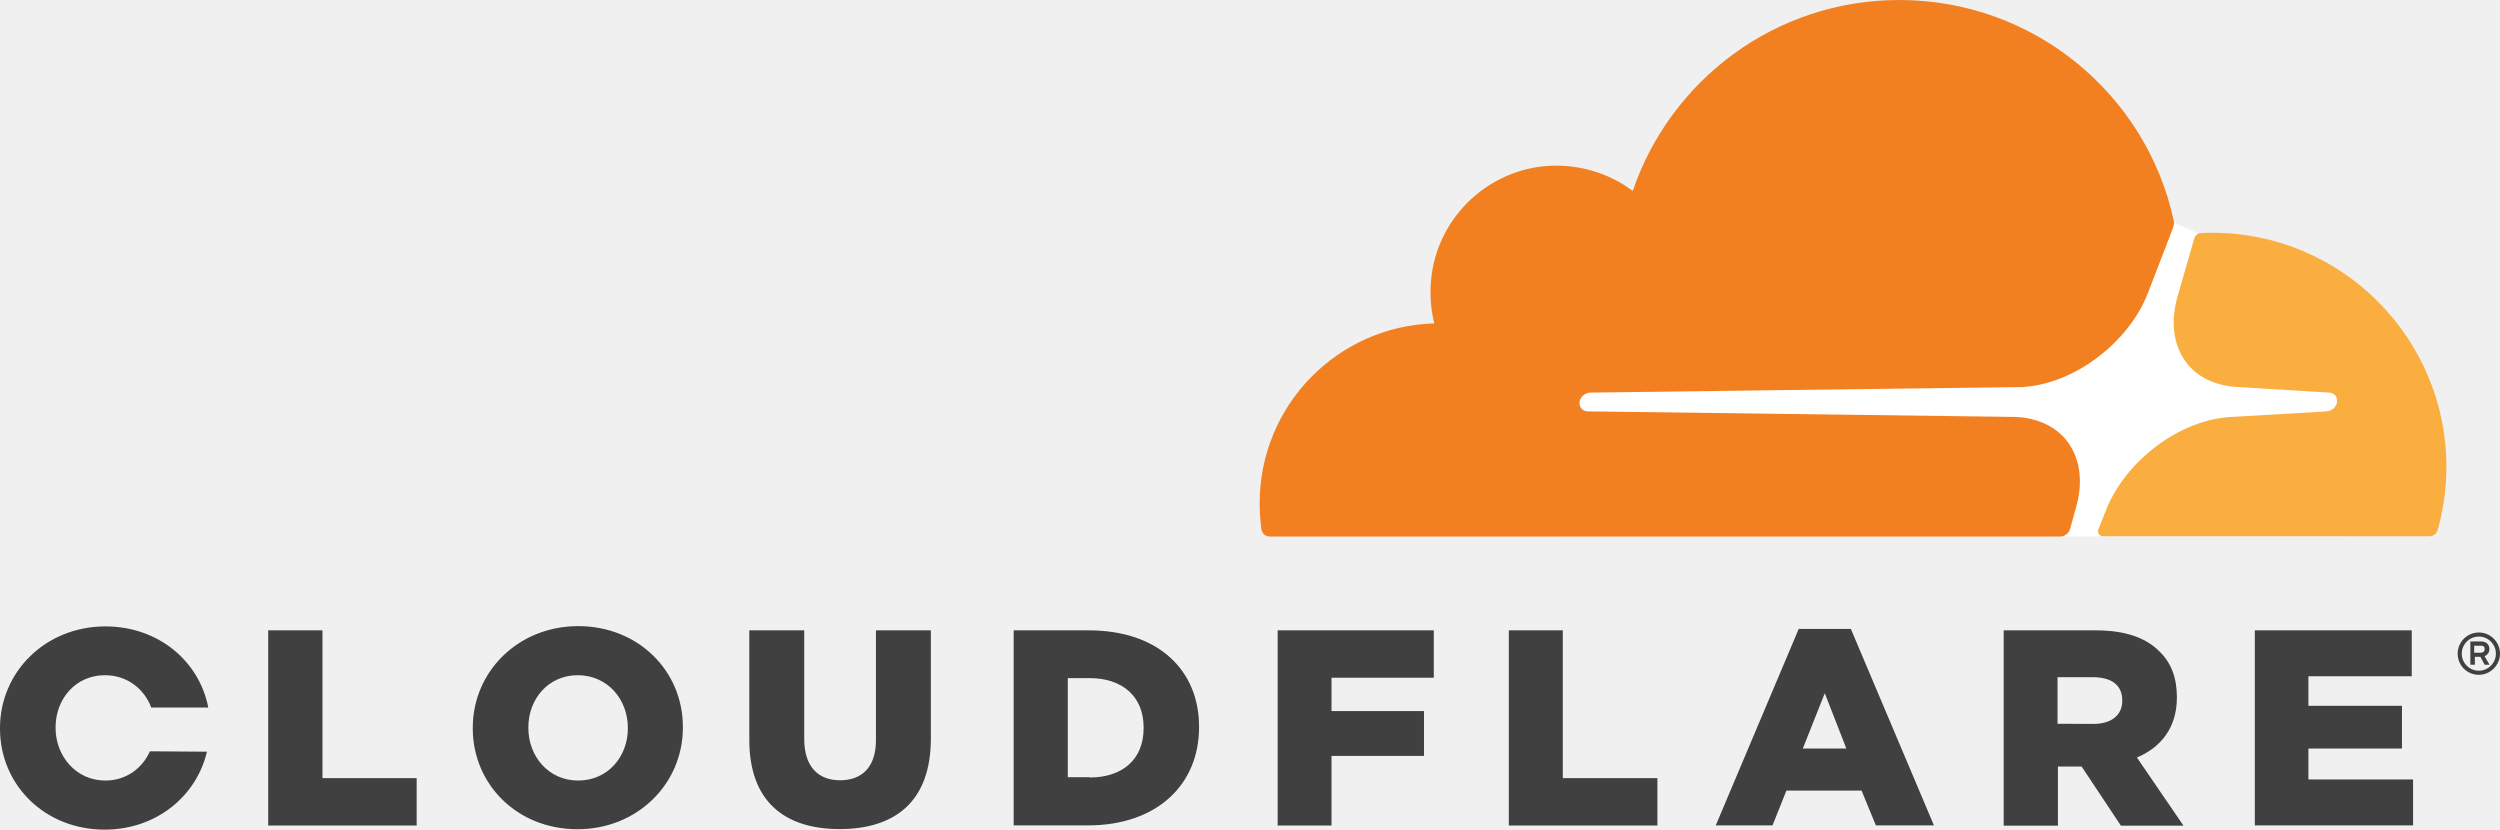
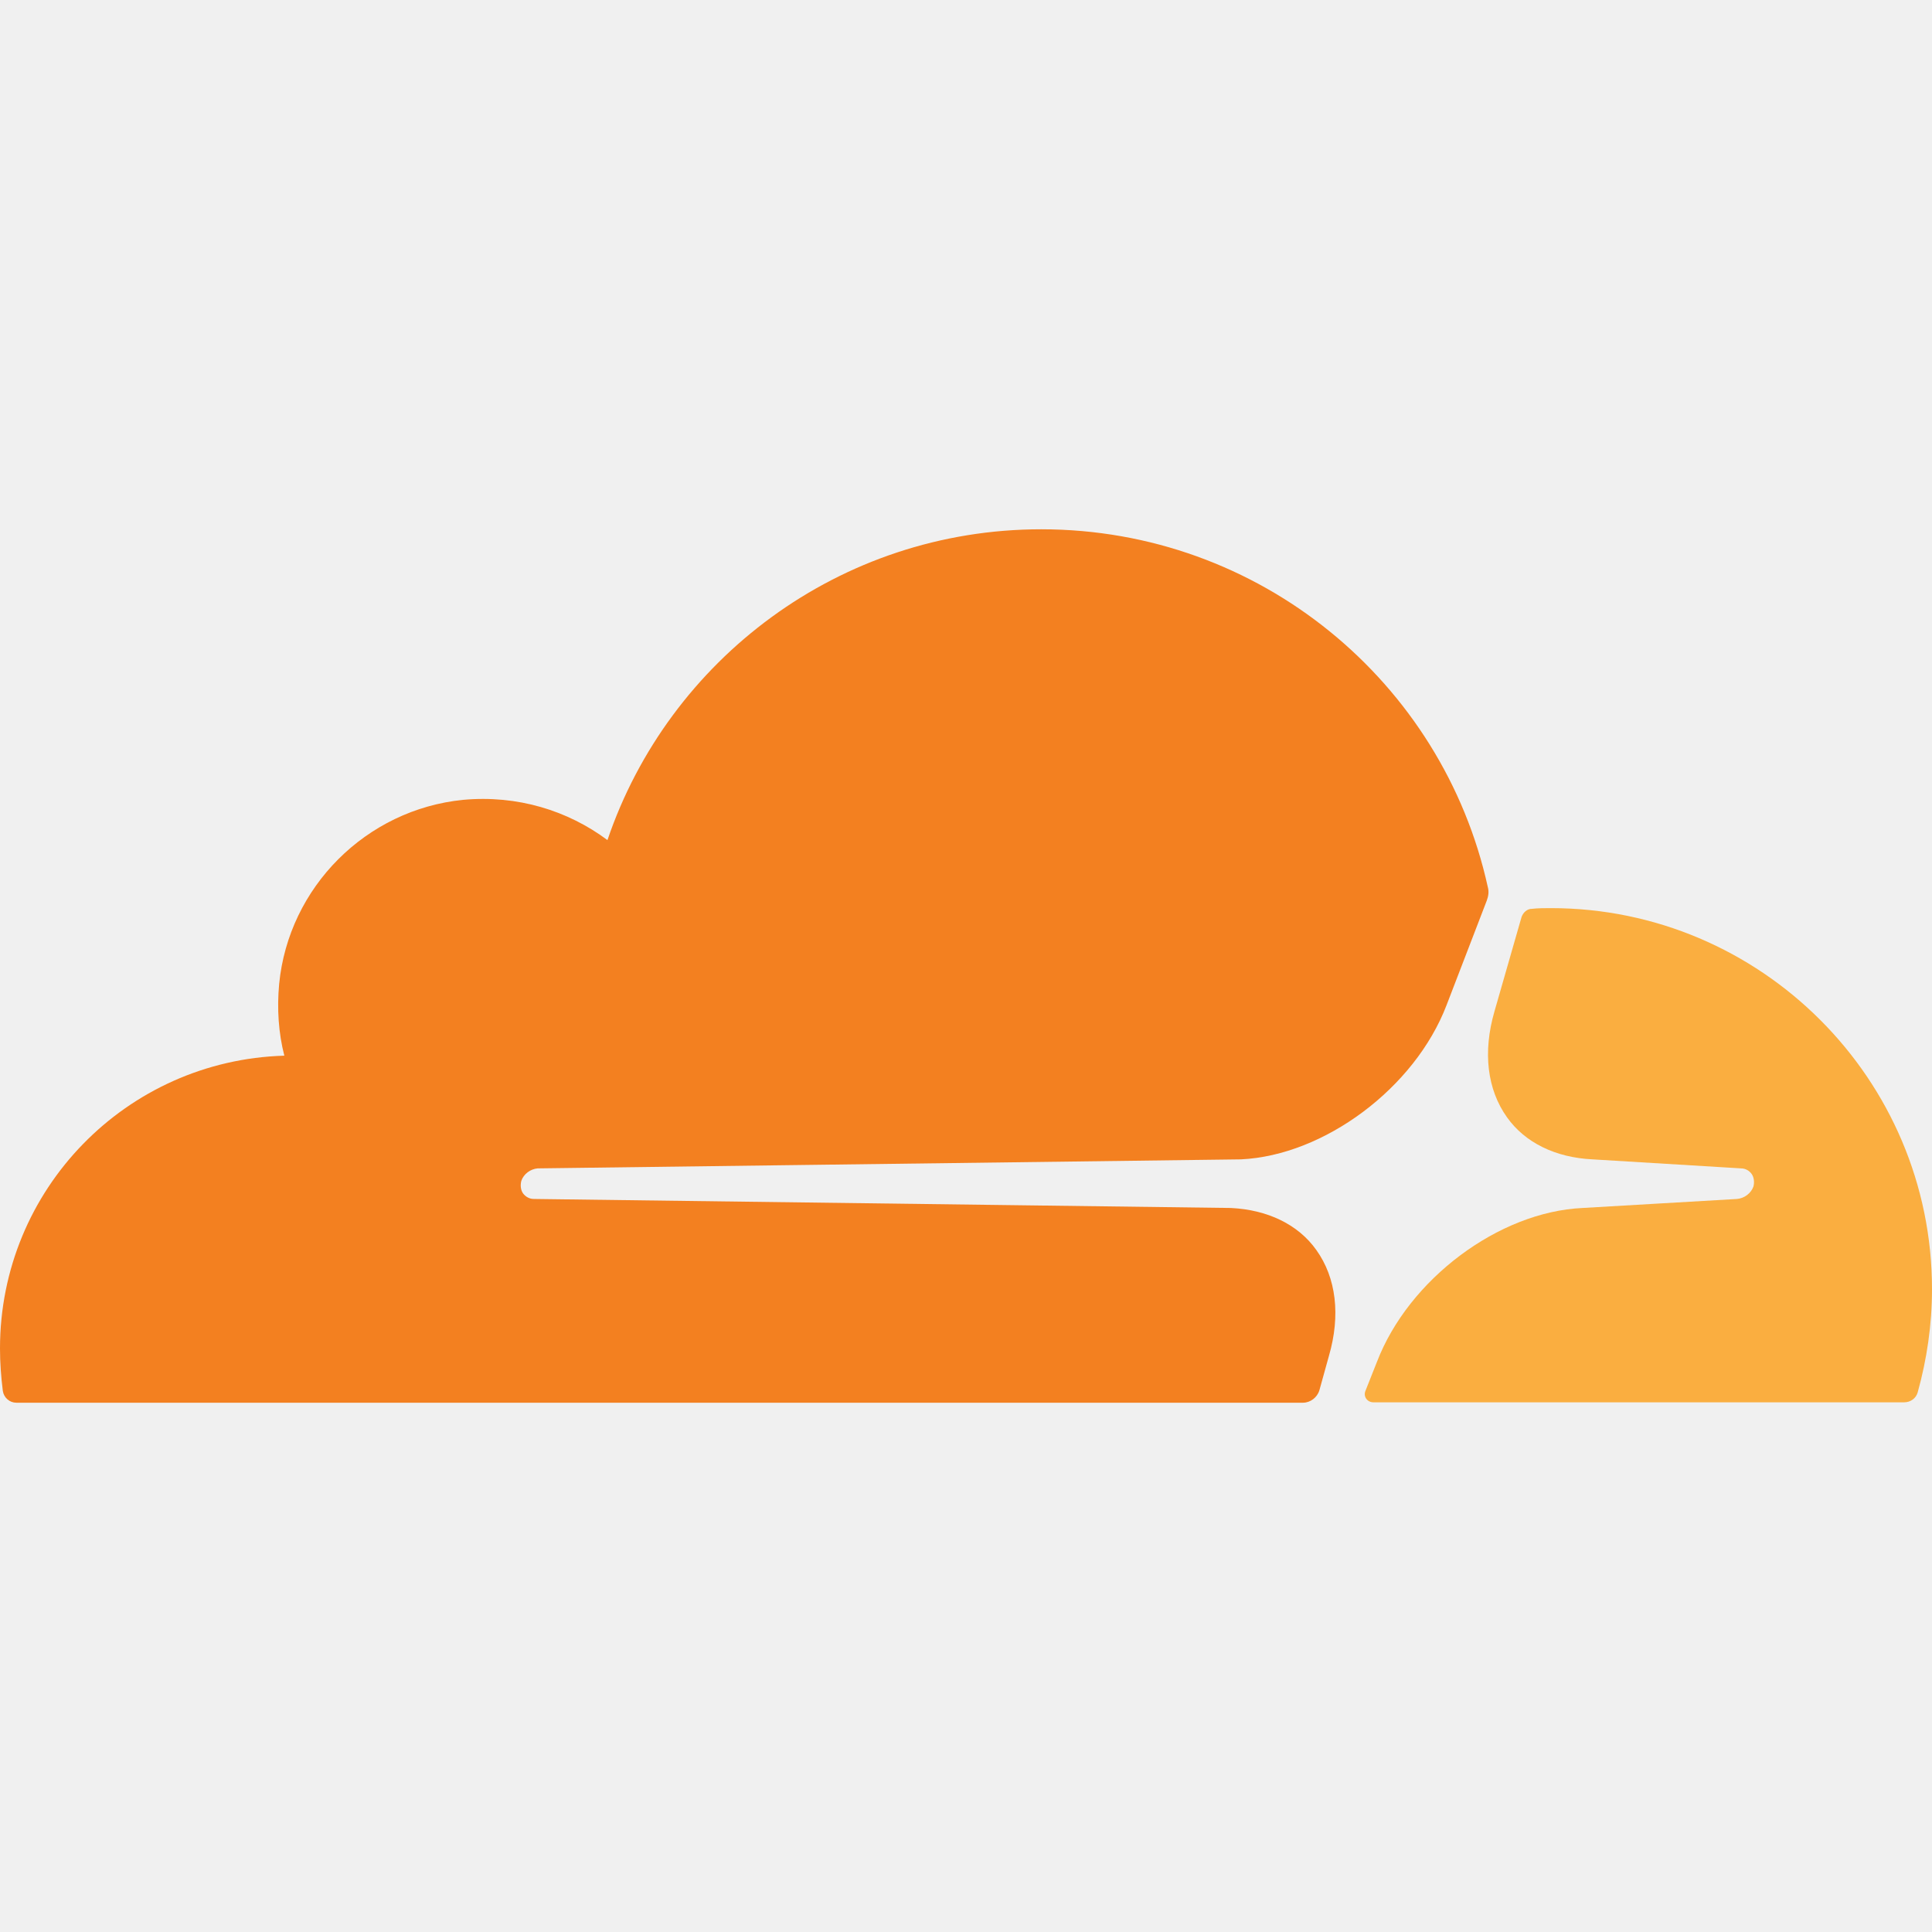
- <svg xmlns="http://www.w3.org/2000/svg" version="1.2" baseProfile="tiny" id="Layer_1" x="0px" y="0px" viewBox="0 0 1889.4 627" xml:space="preserve">
-   <path fill="#404041" d="M1873.4,510c-8.9,0-16-7.1-16-16c0-8.7,7.1-16,16-16c8.7,0,16,7.1,16,16C1889.4,502.7,1882.1,510,1873.4,510   M1873.4,481.1c-7.1,0-12.9,5.8-12.9,12.9s5.8,12.9,12.9,12.9s12.9-5.8,12.9-12.9S1880.5,481.1,1873.4,481.1 M1881.5,502.4h-3.7  l-3.2-6h-4.2v6h-3.4v-17.6h8.4c3.7,0,6,2.4,6,5.8c0,2.6-1.6,4.5-3.7,5.3L1881.5,502.4z M1875.2,493.2c1.3,0,2.6-0.8,2.6-2.6  c0-2.1-1.1-2.6-2.6-2.6h-5.3v5.3H1875.2z M202.7,476.4h41v111.7h71.2v35.8H202.7L202.7,476.4z M357.3,550.5V550  c0-42.3,34.2-76.8,79.7-76.8s79.1,33.9,79.1,76.2v0.5c0,42.3-34.2,76.8-79.7,76.8S357.3,592.8,357.3,550.5 M474.5,550.5V550  c0-21.3-15.2-39.7-37.9-39.7c-22.3,0-37.3,18.1-37.3,39.4v0.5c0,21.3,15.2,39.7,37.6,39.7C459.5,589.9,474.5,571.8,474.5,550.5   M566.3,559.2v-82.8h41.5v82c0,21.3,10.8,31.3,27.1,31.3s27.1-9.7,27.1-30.2v-83.1h41.5v81.8c0,47.6-27.1,68.4-69.1,68.4  C592.6,626.5,566.3,605.4,566.3,559.2 M766.1,476.4h56.8c52.6,0,83.3,30.2,83.3,72.8v0.5c0,42.6-31,74.1-84.1,74.1h-56L766.1,476.4z   M823.6,587.6c24.4,0,40.7-13.4,40.7-37.3v-0.5c0-23.7-16.3-37.3-40.7-37.3h-16.6v74.9h16.6V587.6z M965.6,476.4h118v35.8h-77.3  v25.2h69.9v33.9h-69.9v52.6h-40.7V476.4z M1140.4,476.4h40.7v111.7h71.5v35.8h-112.3V476.4z M1359.4,475.3h39.4l62.8,148.5h-43.9  l-10.8-26.3h-56.8l-10.5,26.3h-42.9L1359.4,475.3z M1395.4,565.7l-16.3-41.8l-16.6,41.8H1395.4z M1514.3,476.4h69.7  c22.6,0,38.1,5.8,48.1,16c8.7,8.4,13.1,19.7,13.1,34.4v0.5c0,22.6-12.1,37.6-30.2,45.2l35.2,51.5h-47.3l-29.7-44.7h-17.9v44.7h-41  L1514.3,476.4z M1582.1,547.1c13.9,0,21.8-6.8,21.8-17.4v-0.5c0-11.6-8.4-17.4-22.1-17.4H1555v35.2L1582.1,547.1z M1704.1,476.4  h118.6v34.7h-78.1v22.3h70.7v32.3h-70.7v23.4h79.1v34.7h-119.6L1704.1,476.4z M113.3,567.8c-5.8,12.9-17.9,22.1-33.7,22.1  c-22.3,0-37.6-18.7-37.6-39.7v-0.5c0-21.3,15-39.4,37.3-39.4c16.8,0,29.7,10.3,35,24.4h43.1c-6.8-35.2-37.9-61.3-77.8-61.3  C34.2,473.5,0,507.9,0,550.2v0.5C0,593.1,33.7,627,79.1,627c38.9,0,69.4-25.2,77.3-58.9L113.3,567.8z" />
-   <path fill="#FFFFFF" d="M1774.3,241.1l-112.8-64.7L1642,168l-461.4,3.2v234.2h593.6L1774.3,241.1z" />
-   <path fill="#F38020" d="M1568.9,383.8c5.5-18.9,3.4-36.3-5.8-49.2c-8.4-11.8-22.6-18.7-39.7-19.5l-323.6-4.2c-2.1,0-3.9-1.1-5-2.6  c-1.1-1.6-1.3-3.7-0.8-5.8c1.1-3.2,4.2-5.5,7.6-5.8l326.5-4.2c38.6-1.8,80.7-33.1,95.4-71.5l18.7-48.6c0.8-2.1,1.1-4.2,0.5-6.3  C1621.8,71,1536.9,0,1435.4,0c-93.6,0-173,60.5-201.4,144.3c-18.4-13.7-41.8-21-67-18.7c-45,4.5-81,40.5-85.4,85.4  c-1.1,11.6-0.3,22.9,2.4,33.4c-73.3,2.1-132,62-132,135.9c0,6.6,0.5,13.1,1.3,19.7c0.5,3.2,3.2,5.5,6.3,5.5h597.3  c3.4,0,6.6-2.4,7.6-5.8L1568.9,383.8z" />
-   <path fill="#FAAE40" d="M1672,175.9c-2.9,0-6,0-8.9,0.3c-2.1,0-3.9,1.6-4.7,3.7l-12.6,43.9c-5.5,18.9-3.4,36.3,5.8,49.2  c8.4,11.8,22.6,18.7,39.7,19.5l68.9,4.2c2.1,0,3.9,1.1,5,2.6c1.1,1.6,1.3,3.9,0.8,5.8c-1.1,3.2-4.2,5.5-7.6,5.8l-71.8,4.2  c-38.9,1.8-80.7,33.1-95.4,71.5l-5.3,13.4c-1.1,2.6,0.8,5.3,3.7,5.3H1836c2.9,0,5.5-1.8,6.3-4.7c4.2-15.2,6.6-31.3,6.6-47.8  C1848.9,255.3,1769.5,175.9,1672,175.9" />
+ <svg xmlns="http://www.w3.org/2000/svg" viewBox="0 0 24 24">
+   <path d="M16.508 16.845C16.655 16.339 16.599 15.873 16.352 15.528C16.128 15.212 15.748 15.028 15.29 15.006L6.631 14.894C6.575 14.894 6.526 14.864 6.497 14.824C6.468 14.782 6.462 14.725 6.476 14.669C6.505 14.584 6.588 14.522 6.679 14.514L15.416 14.402C16.449 14.353 17.575 13.516 17.969 12.488L18.469 11.188C18.49 11.132 18.498 11.075 18.482 11.019C17.923 8.475 15.651 6.575 12.935 6.575C10.431 6.575 8.306 8.194 7.546 10.436C7.054 10.069 6.427 9.874 5.753 9.936C4.549 10.056 3.586 11.019 3.468 12.221C3.439 12.531 3.46 12.834 3.532 13.114C1.571 13.171 0 14.774 0 16.751C0 16.928 0.013 17.102 0.035 17.278C0.048 17.364 0.12 17.425 0.203 17.425L16.186 17.425C16.277 17.425 16.363 17.361 16.39 17.27L16.508 16.845Z" fill="#f38020" />
+   <path d="M19.266 11.281C19.189 11.281 19.106 11.281 19.028 11.29C18.972 11.29 18.924 11.332 18.902 11.389L18.565 12.563C18.418 13.069 18.474 13.535 18.721 13.88C18.945 14.196 19.325 14.38 19.783 14.402L21.627 14.514C21.683 14.514 21.731 14.543 21.76 14.584C21.79 14.626 21.795 14.688 21.782 14.739C21.752 14.824 21.669 14.886 21.578 14.894L19.657 15.006C18.616 15.055 17.498 15.892 17.104 16.92L16.962 17.278C16.933 17.348 16.984 17.42 17.061 17.42L23.655 17.42C23.732 17.42 23.802 17.372 23.823 17.294C23.936 16.887 24 16.457 24 16.015C24 13.406 21.875 11.281 19.266 11.281" fill="#faae40" />
</svg>
